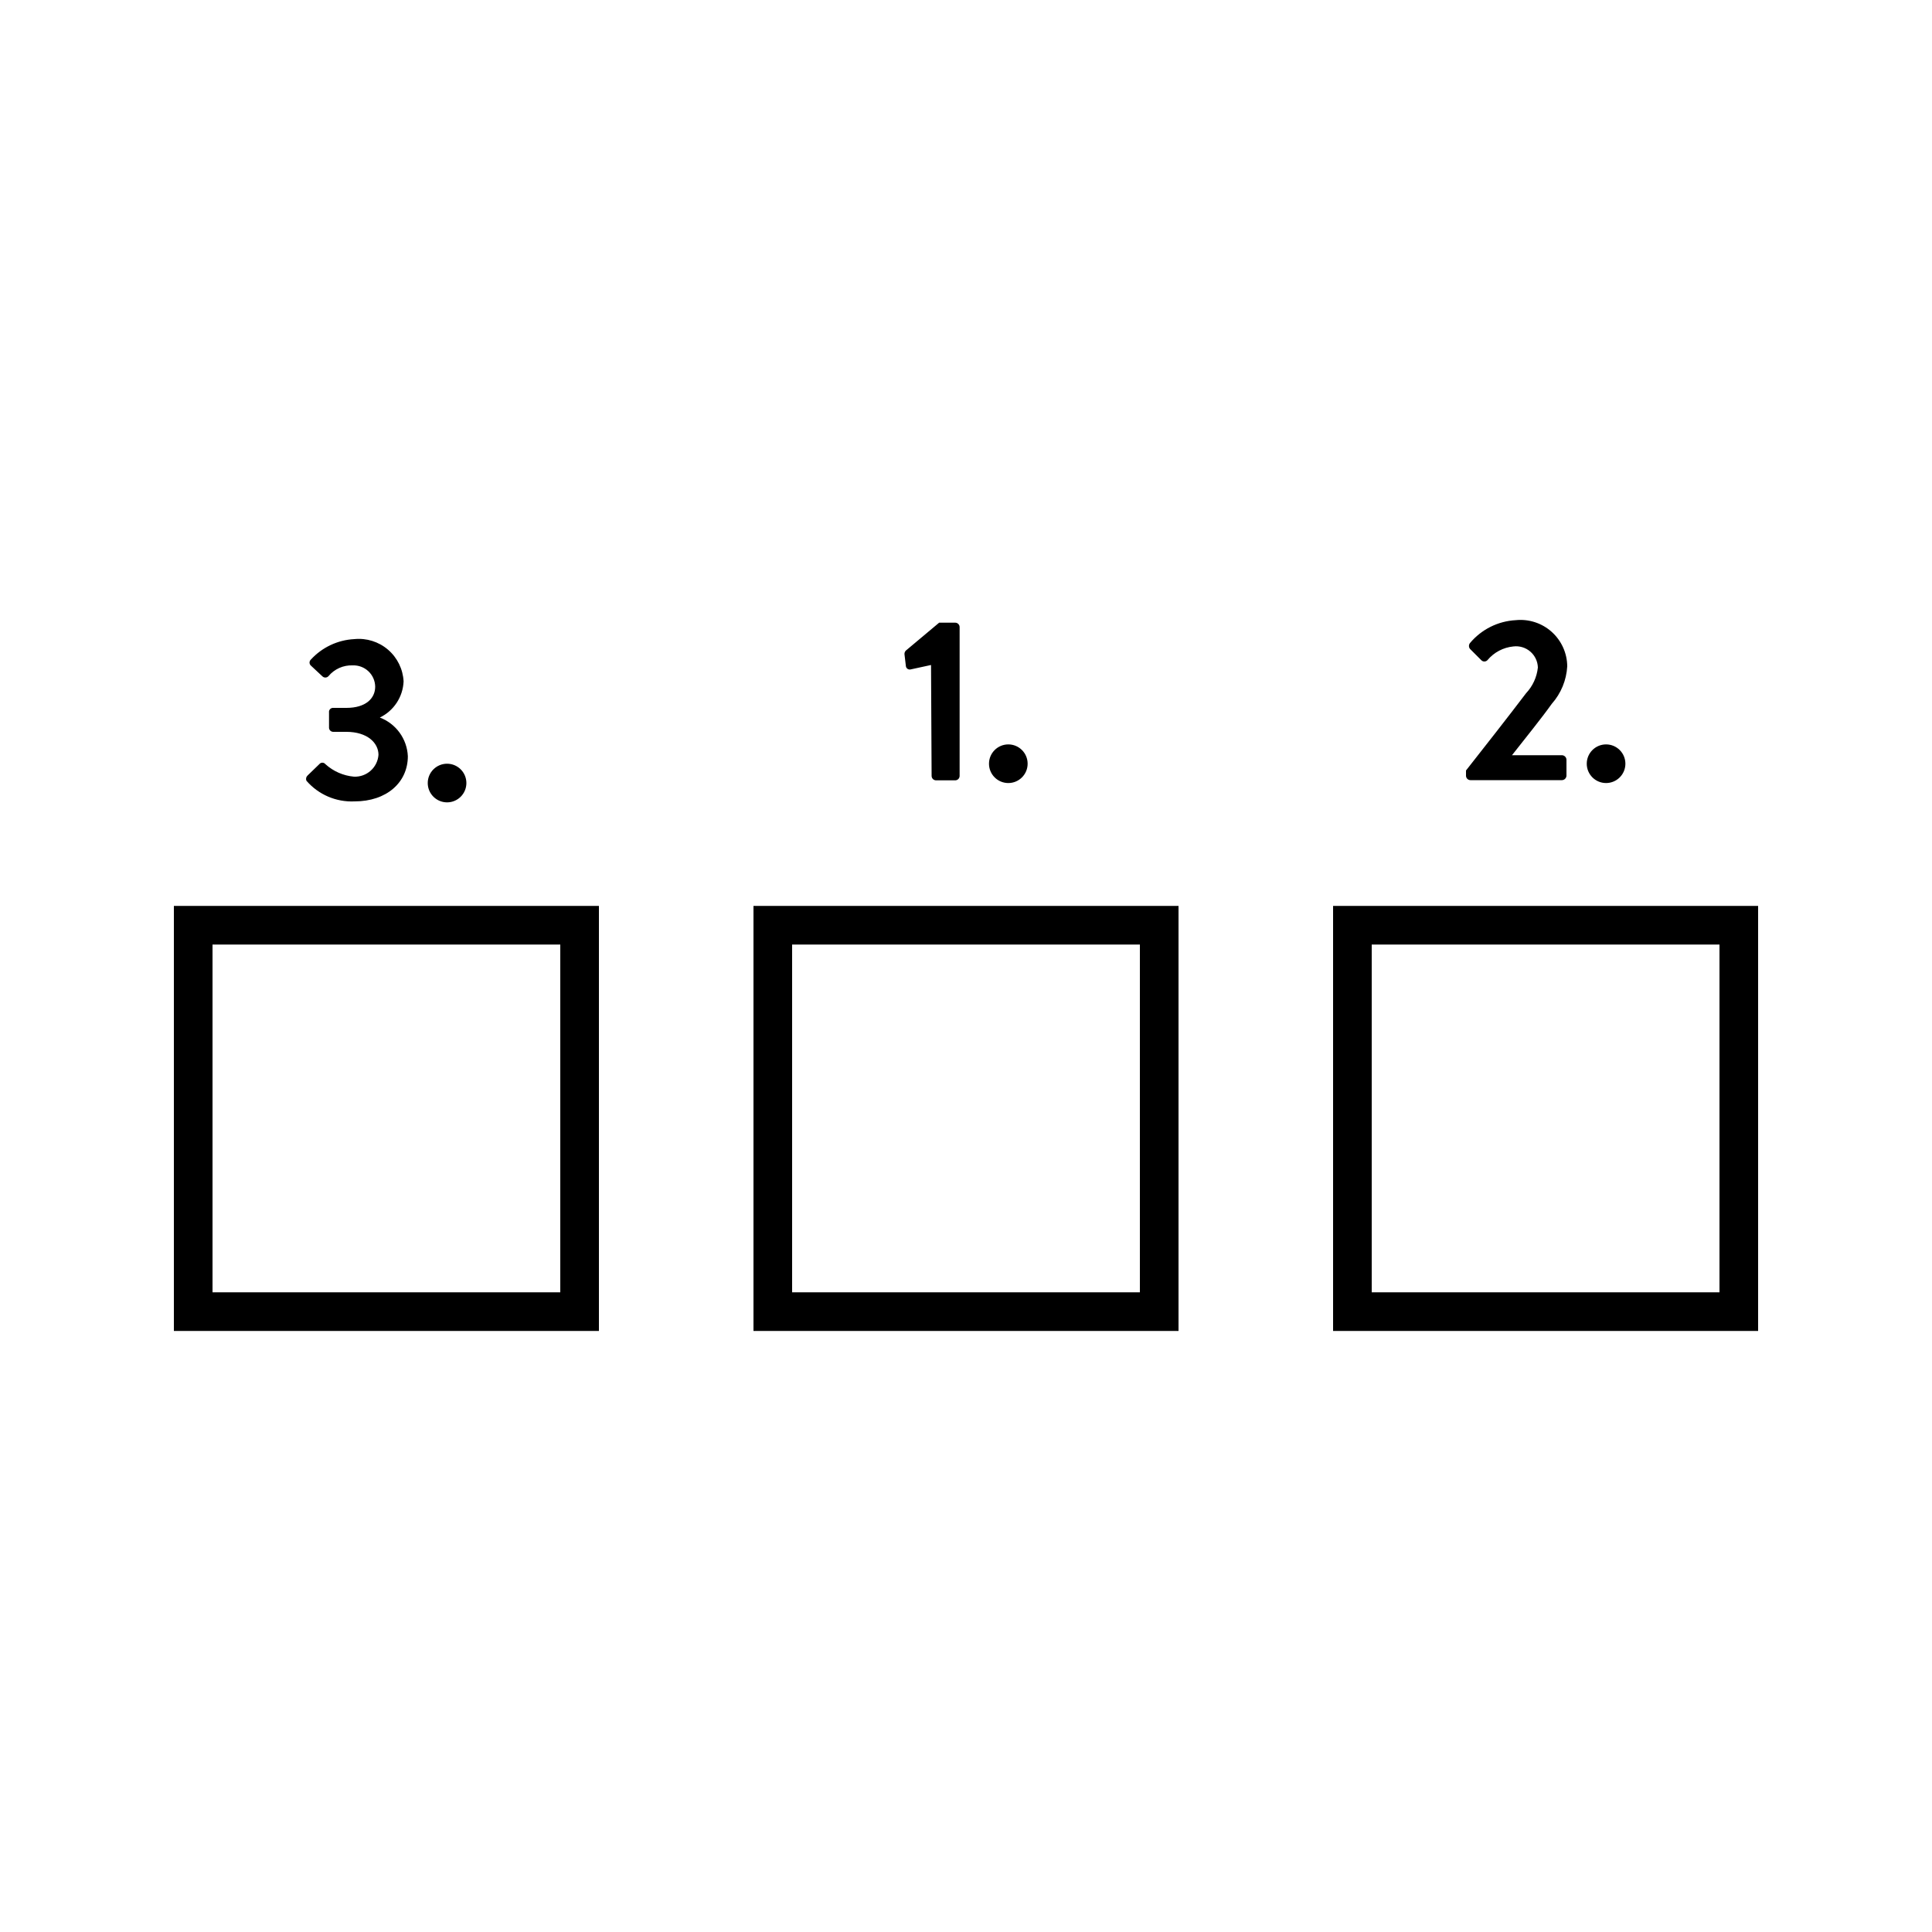
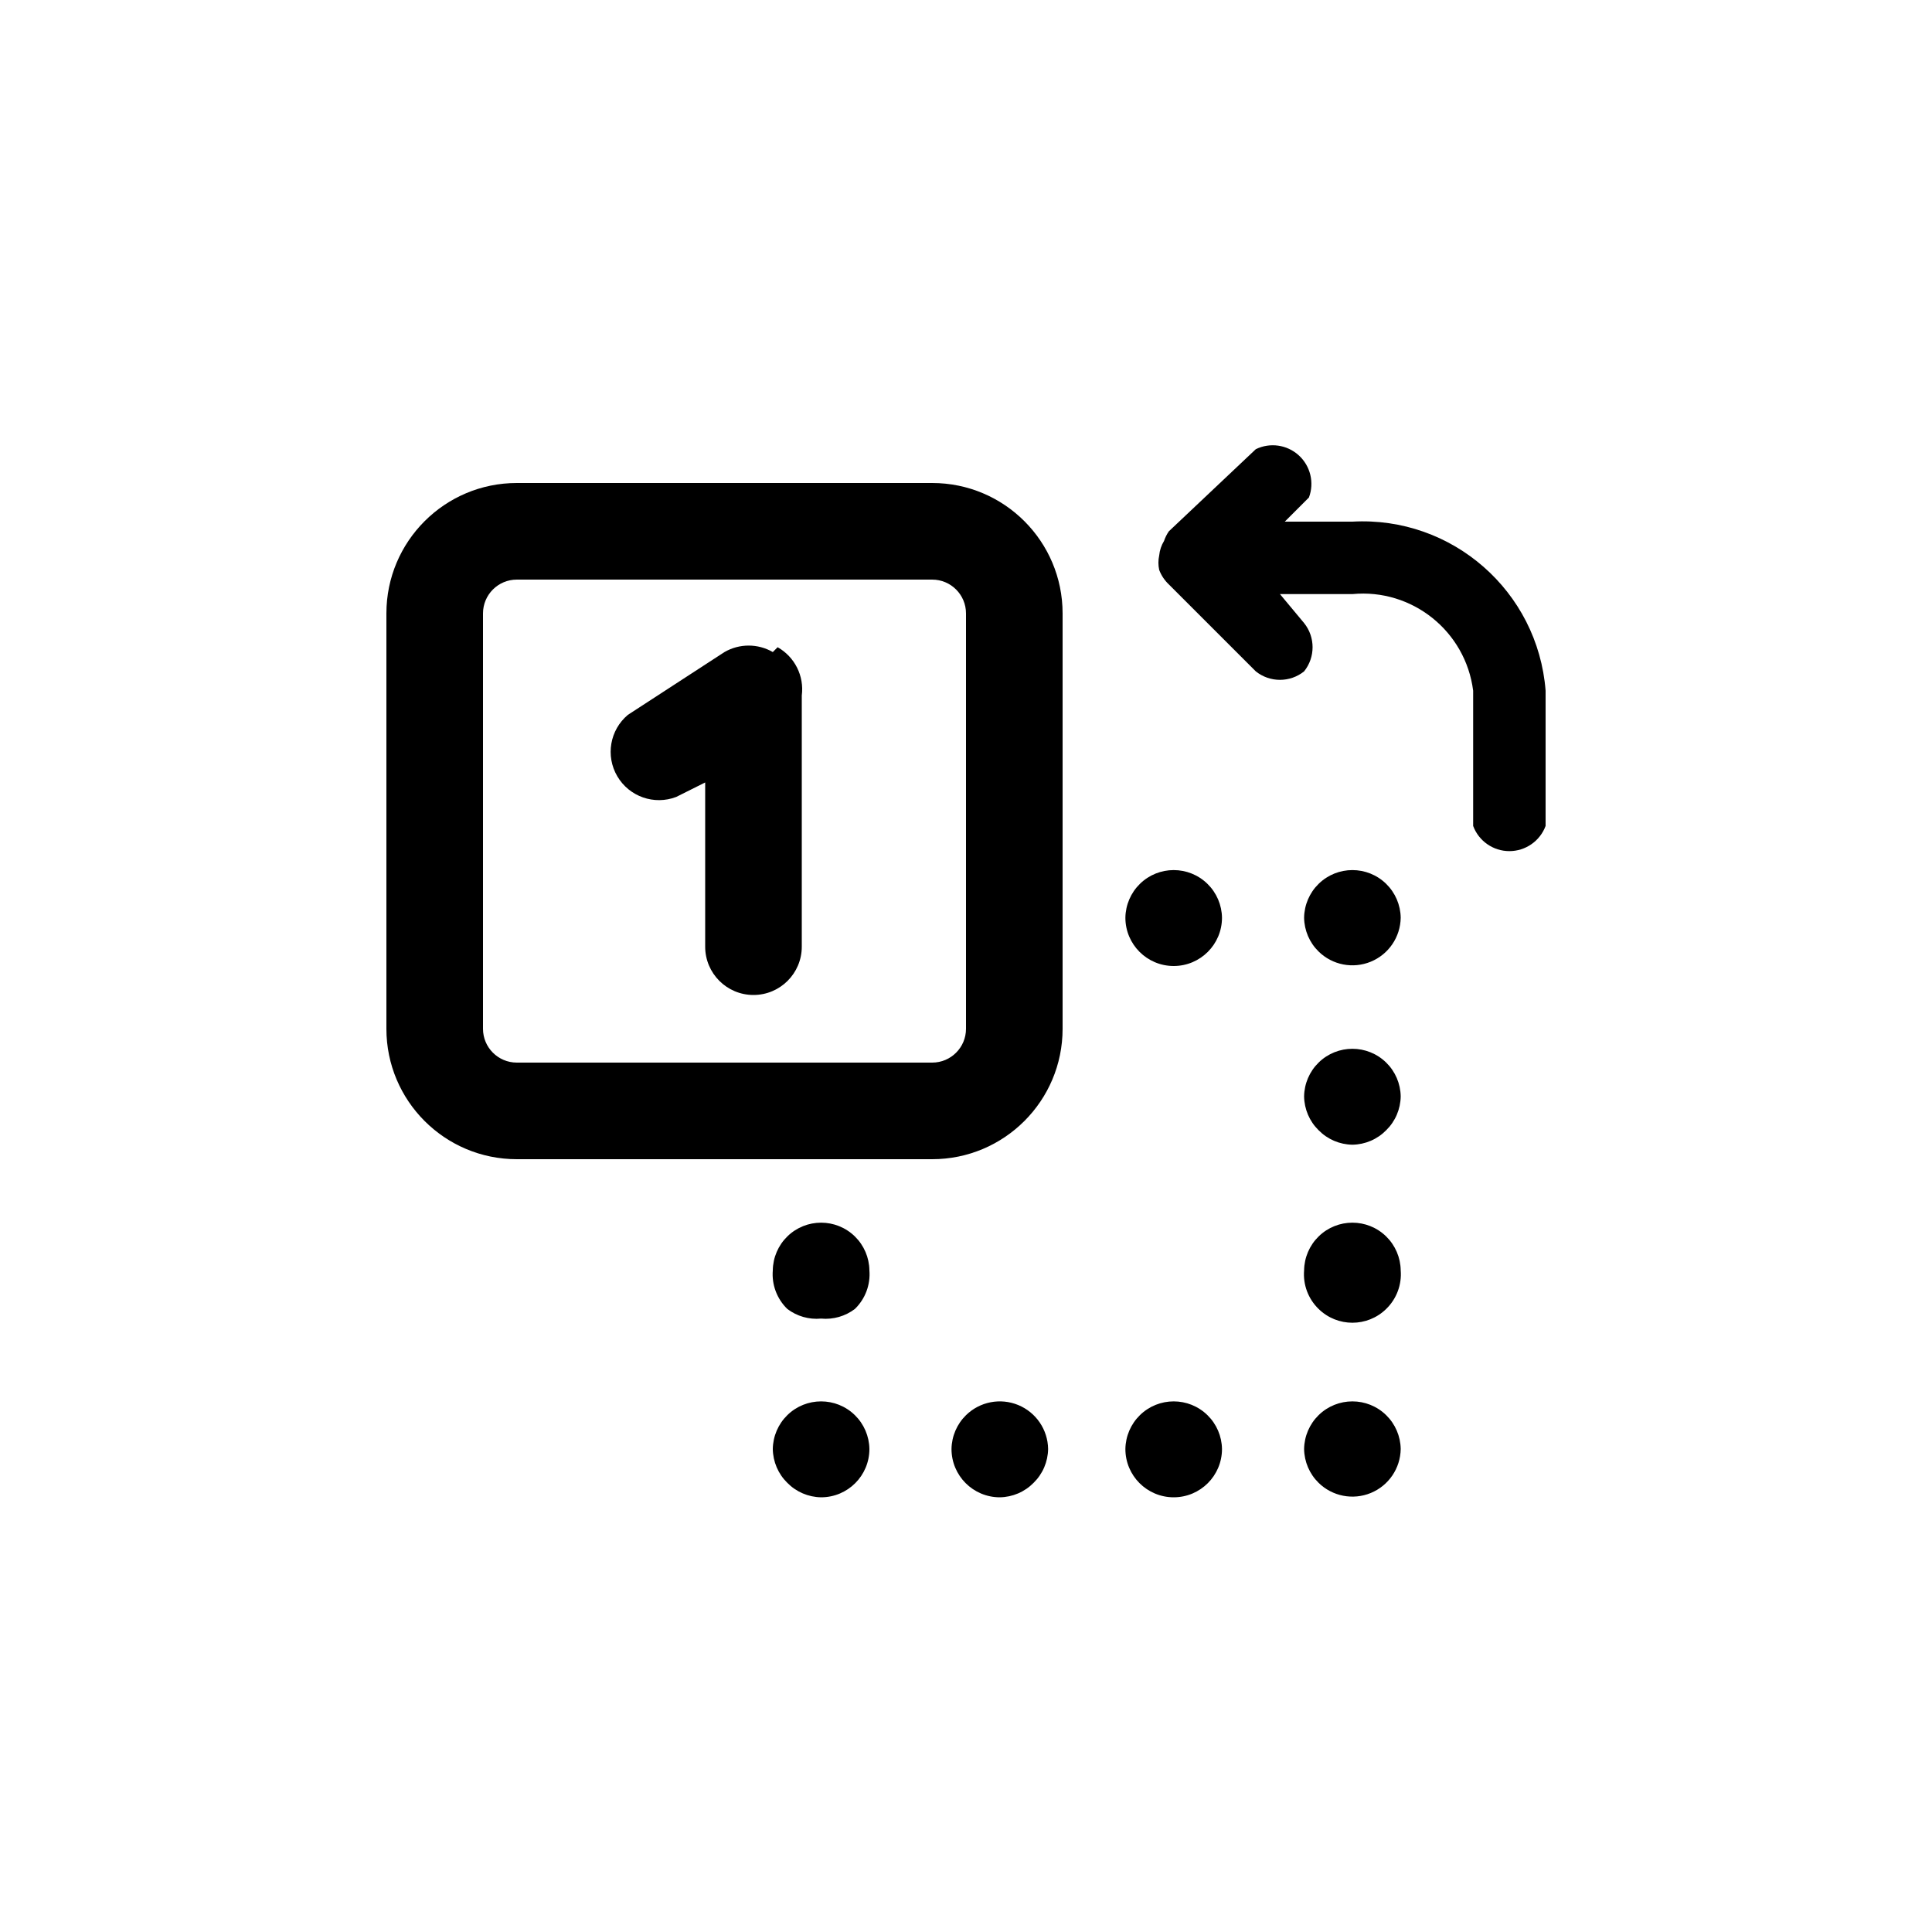
- <svg xmlns="http://www.w3.org/2000/svg" viewBox="0 0 100 100">
-   <path d="M10 47.89h20v20H10zm30 0h20v20H40zm30 0h20v20H70z" fill="none" stroke="#000" stroke-miterlimit="10" stroke-width="2" />
-   <path d="M15.92 40.14l.61-.59a.2.2 0 01.31 0 2.53 2.53 0 001.48.65 1.22 1.22 0 001.27-1.13c0-.62-.58-1.19-1.66-1.19h-.67a.22.22 0 01-.23-.24v-.76a.21.21 0 01.23-.24h.67c1 0 1.49-.49 1.49-1.1a1.12 1.12 0 00-1.16-1.1A1.55 1.55 0 0017 35a.22.22 0 01-.32 0l-.59-.55a.21.21 0 010-.31 3.28 3.28 0 012.25-1.06 2.32 2.32 0 012.55 2.19 2.18 2.18 0 01-1.23 1.87 2.25 2.25 0 011.45 2c0 1.36-1.1 2.34-2.76 2.34a3.1 3.1 0 01-2.49-1.07.24.24 0 01.06-.27zm7.22-.61a1 1 0 011 1 1 1 0 01-1 1 1 1 0 01-1-1 1 1 0 011-1zm25.05-5.11l-1.06.23a.2.2 0 01-.24-.16l-.07-.59a.25.25 0 01.06-.22l1.73-1.45h.84a.23.23 0 01.22.23v7.7a.23.23 0 01-.22.23h-1a.23.23 0 01-.23-.23zm4 4.11a1 1 0 011 1 1 1 0 01-1 1 1 1 0 01-1-1 1 1 0 011-1zm23.69 1.35c.79-1 2.3-2.93 3.11-4a2.29 2.29 0 00.61-1.33 1.13 1.13 0 00-1.27-1.09 2 2 0 00-1.34.71.22.22 0 01-.32 0l-.58-.58a.24.24 0 010-.31 3.32 3.32 0 012.36-1.18 2.42 2.42 0 012.67 2.39 3.2 3.2 0 01-.8 1.94c-.52.73-1.43 1.86-2.06 2.66h2.59a.24.24 0 01.23.23v.83a.24.24 0 01-.23.23h-4.74a.23.23 0 01-.23-.23zm7.25-1.35a1 1 0 011 1 1 1 0 01-1 1 1 1 0 01-1-1 1 1 0 011-1z" />
+ <svg xmlns="http://www.w3.org/2000/svg" viewBox="0 0 40 40">
+   <path d="M19.3 10h-8.6A2.7 2.7 0 008 12.7v8.6a2.7 2.7 0 002.7 2.7h8.6a2.7 2.7 0 002.7-2.7v-8.6a2.7 2.7 0 00-2.7-2.7zm.7 11.3a.7.7 0 01-.7.7h-8.6a.7.7 0 01-.7-.7v-8.6a.7.7 0 01.7-.7h8.6a.7.7 0 01.7.7zm7.3 4.3a1 1 0 00-.3.7 1 1 0 00.3.8 1 1 0 001.4 0 1 1 0 00.3-.8 1 1 0 00-.3-.7 1 1 0 00-1.4 0zm0-7.3a1 1 0 00-.3.7 1 1 0 00.3.7A1 1 0 0029 19a1 1 0 00-.3-.7 1 1 0 00-1.4 0zm0 3.7a1 1 0 00-.3.7 1 1 0 00.3.7 1 1 0 00.7.3 1 1 0 00.7-.3 1 1 0 00.3-.7 1 1 0 00-.3-.7 1 1 0 00-1.4 0zm-11 3.6a1 1 0 00-.3.7 1 1 0 00.3.8 1 1 0 00.7.2 1 1 0 00.7-.2 1 1 0 00.3-.8 1 1 0 00-.3-.7 1 1 0 00-1.4 0zm0 3.7a1 1 0 00-.3.7 1 1 0 00.3.7 1 1 0 00.7.3 1 1 0 001-1 1 1 0 00-.3-.7 1 1 0 00-1.4 0zm3.7 0a1 1 0 00-.3.7 1 1 0 001 1 1 1 0 00.7-.3 1 1 0 00.3-.7 1 1 0 00-1.7-.7zm3.6 0a1 1 0 00-.3.7 1 1 0 002 0 1 1 0 00-.3-.7 1 1 0 00-1.4 0zm3.7 0a1 1 0 00-.3.7 1 1 0 00.3.7A1 1 0 0029 30a1 1 0 00-.3-.7 1 1 0 00-1.4 0zm-3.7-11a1 1 0 00-.3.7 1 1 0 002 0 1 1 0 00-.3-.7 1 1 0 00-1.4 0z" />
+   <path d="M16 13.5a1 1 0 00-1 0l-2 1.3a1 1 0 001 1.7l.6-.3v3.4a1 1 0 002 0v-5.2a1 1 0 00-.5-1zm12-2.7h-1.4l.5-.5a.8.8 0 00-1.1-1L24.2 11a.8.8 0 00-.1.2.7.7 0 00-.1.3.7.7 0 000 .3.8.8 0 00.2.3l1.8 1.8a.8.8 0 001 0 .8.8 0 000-1l-.5-.6H28a2.3 2.3 0 012.5 2v2.8a.8.8 0 001.5 0v-2.8a3.8 3.8 0 00-4-3.5z" />
</svg>
